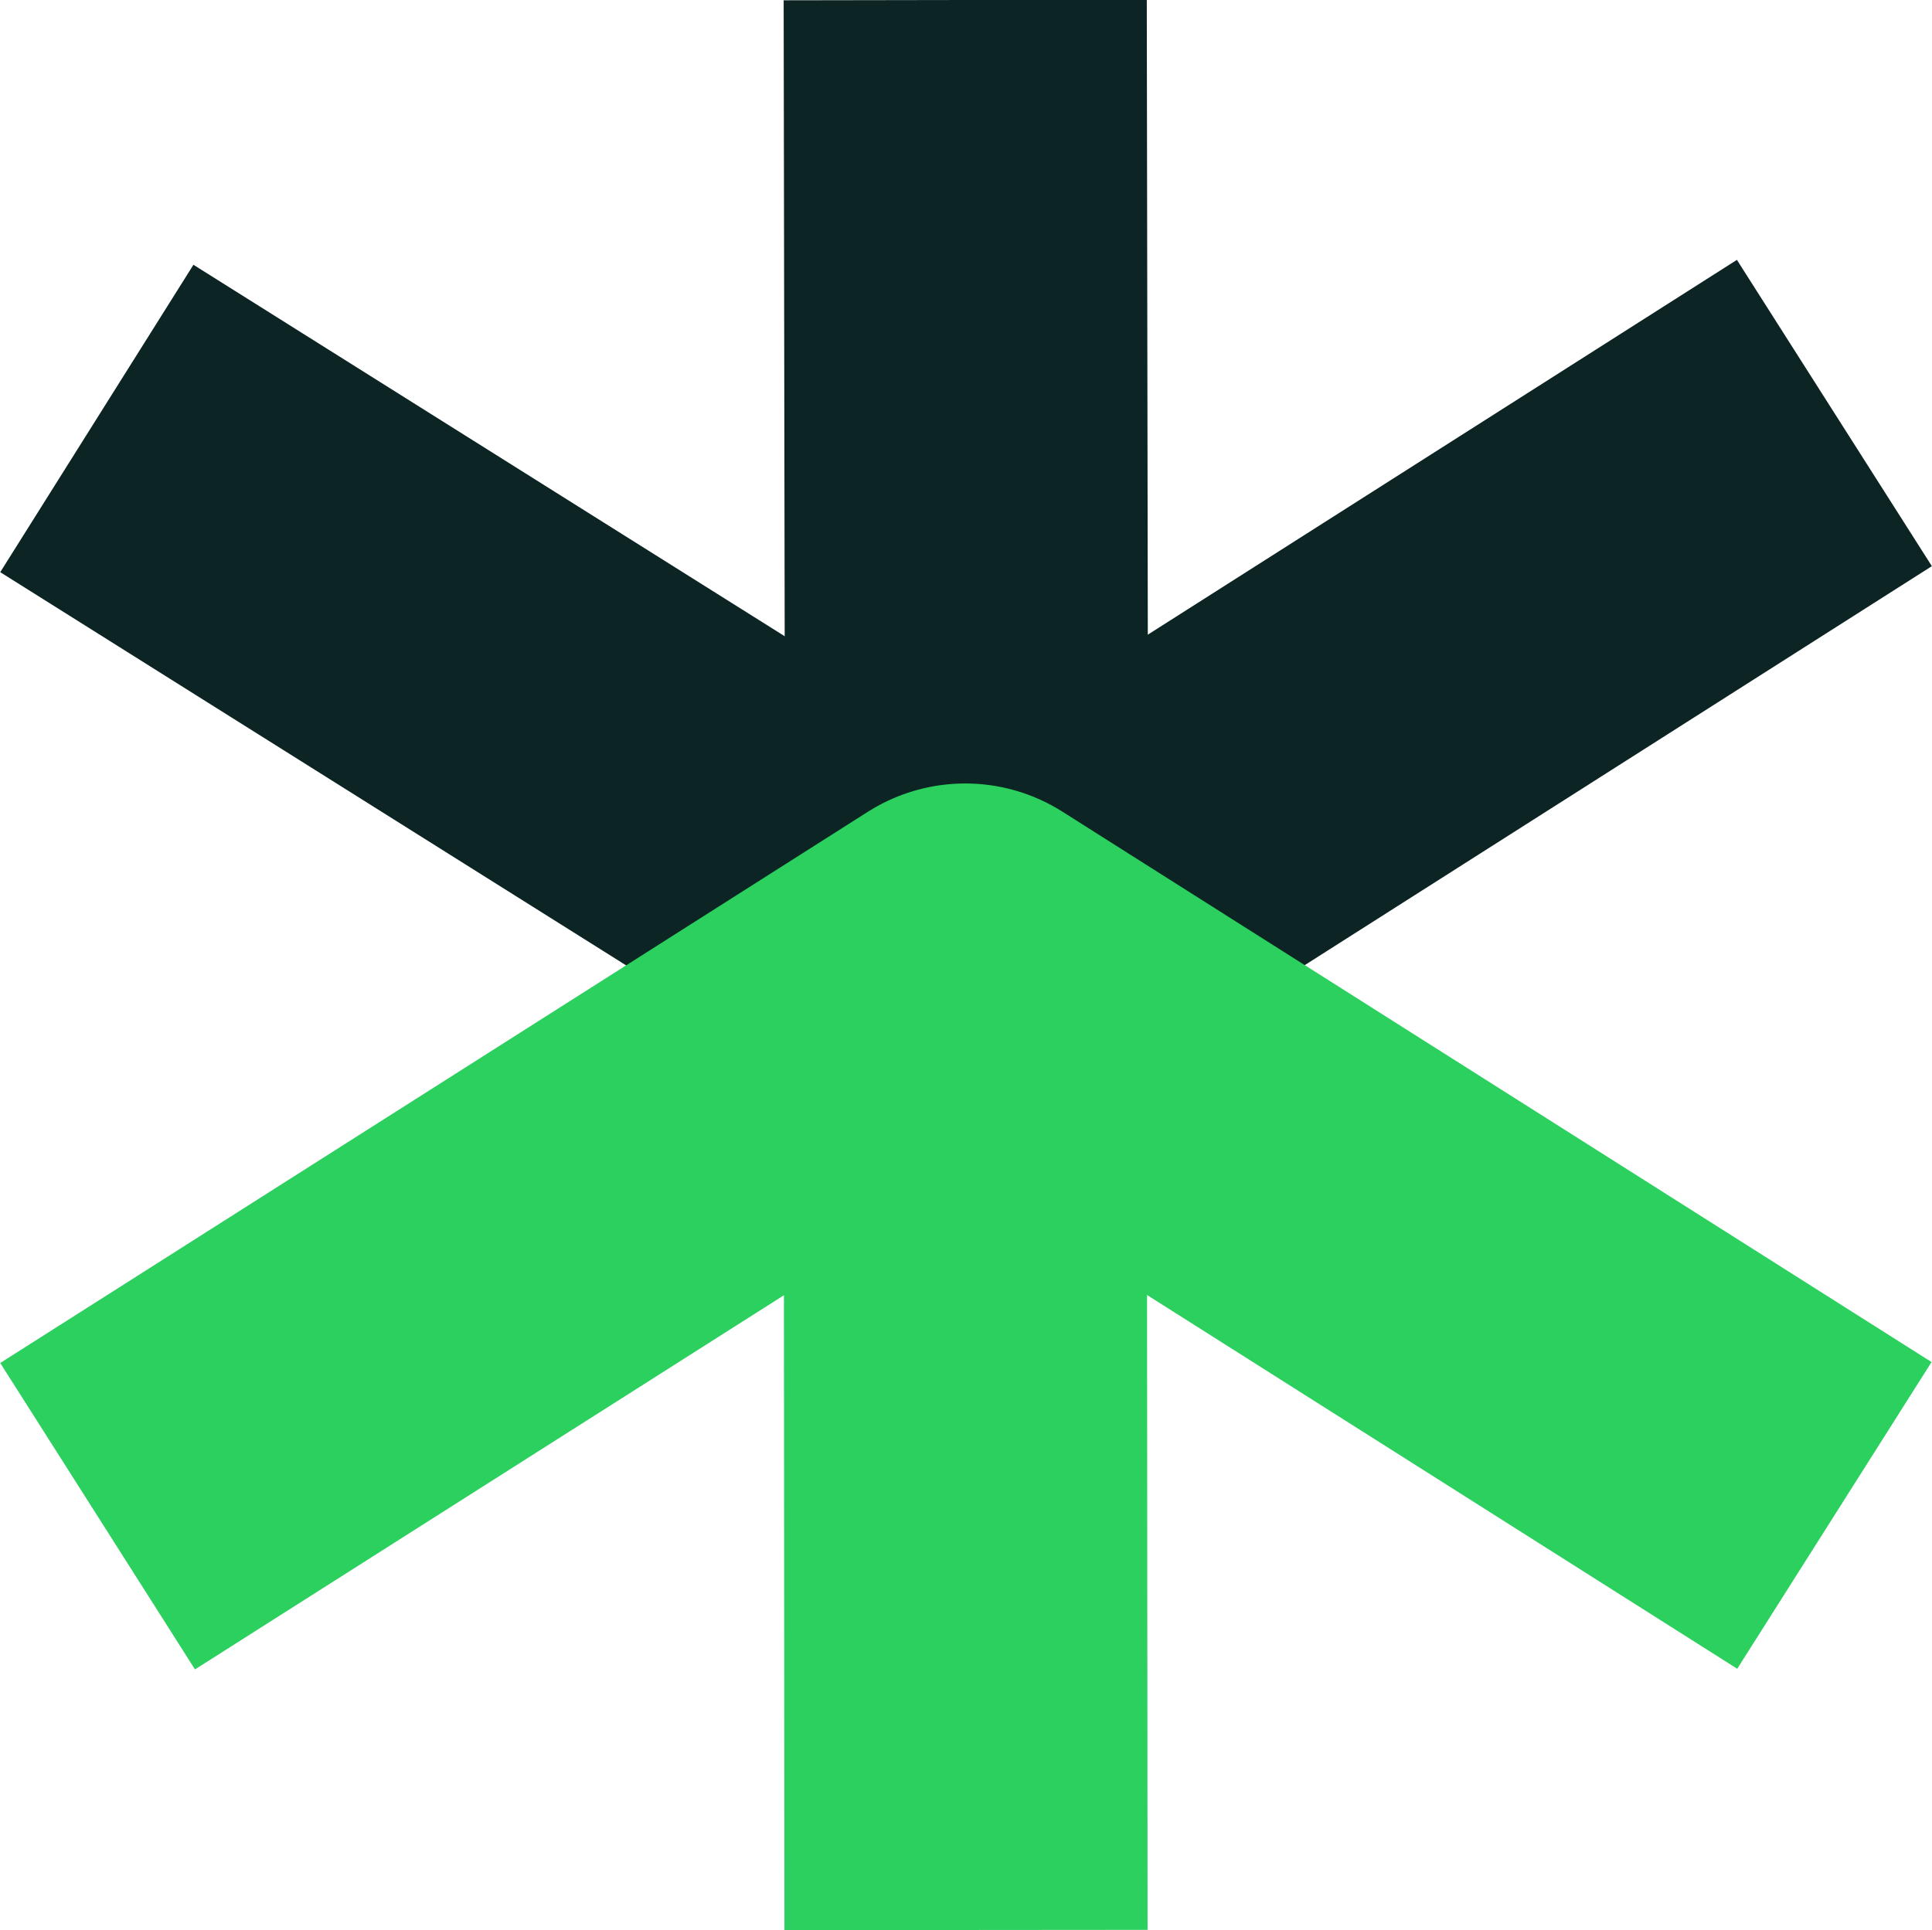
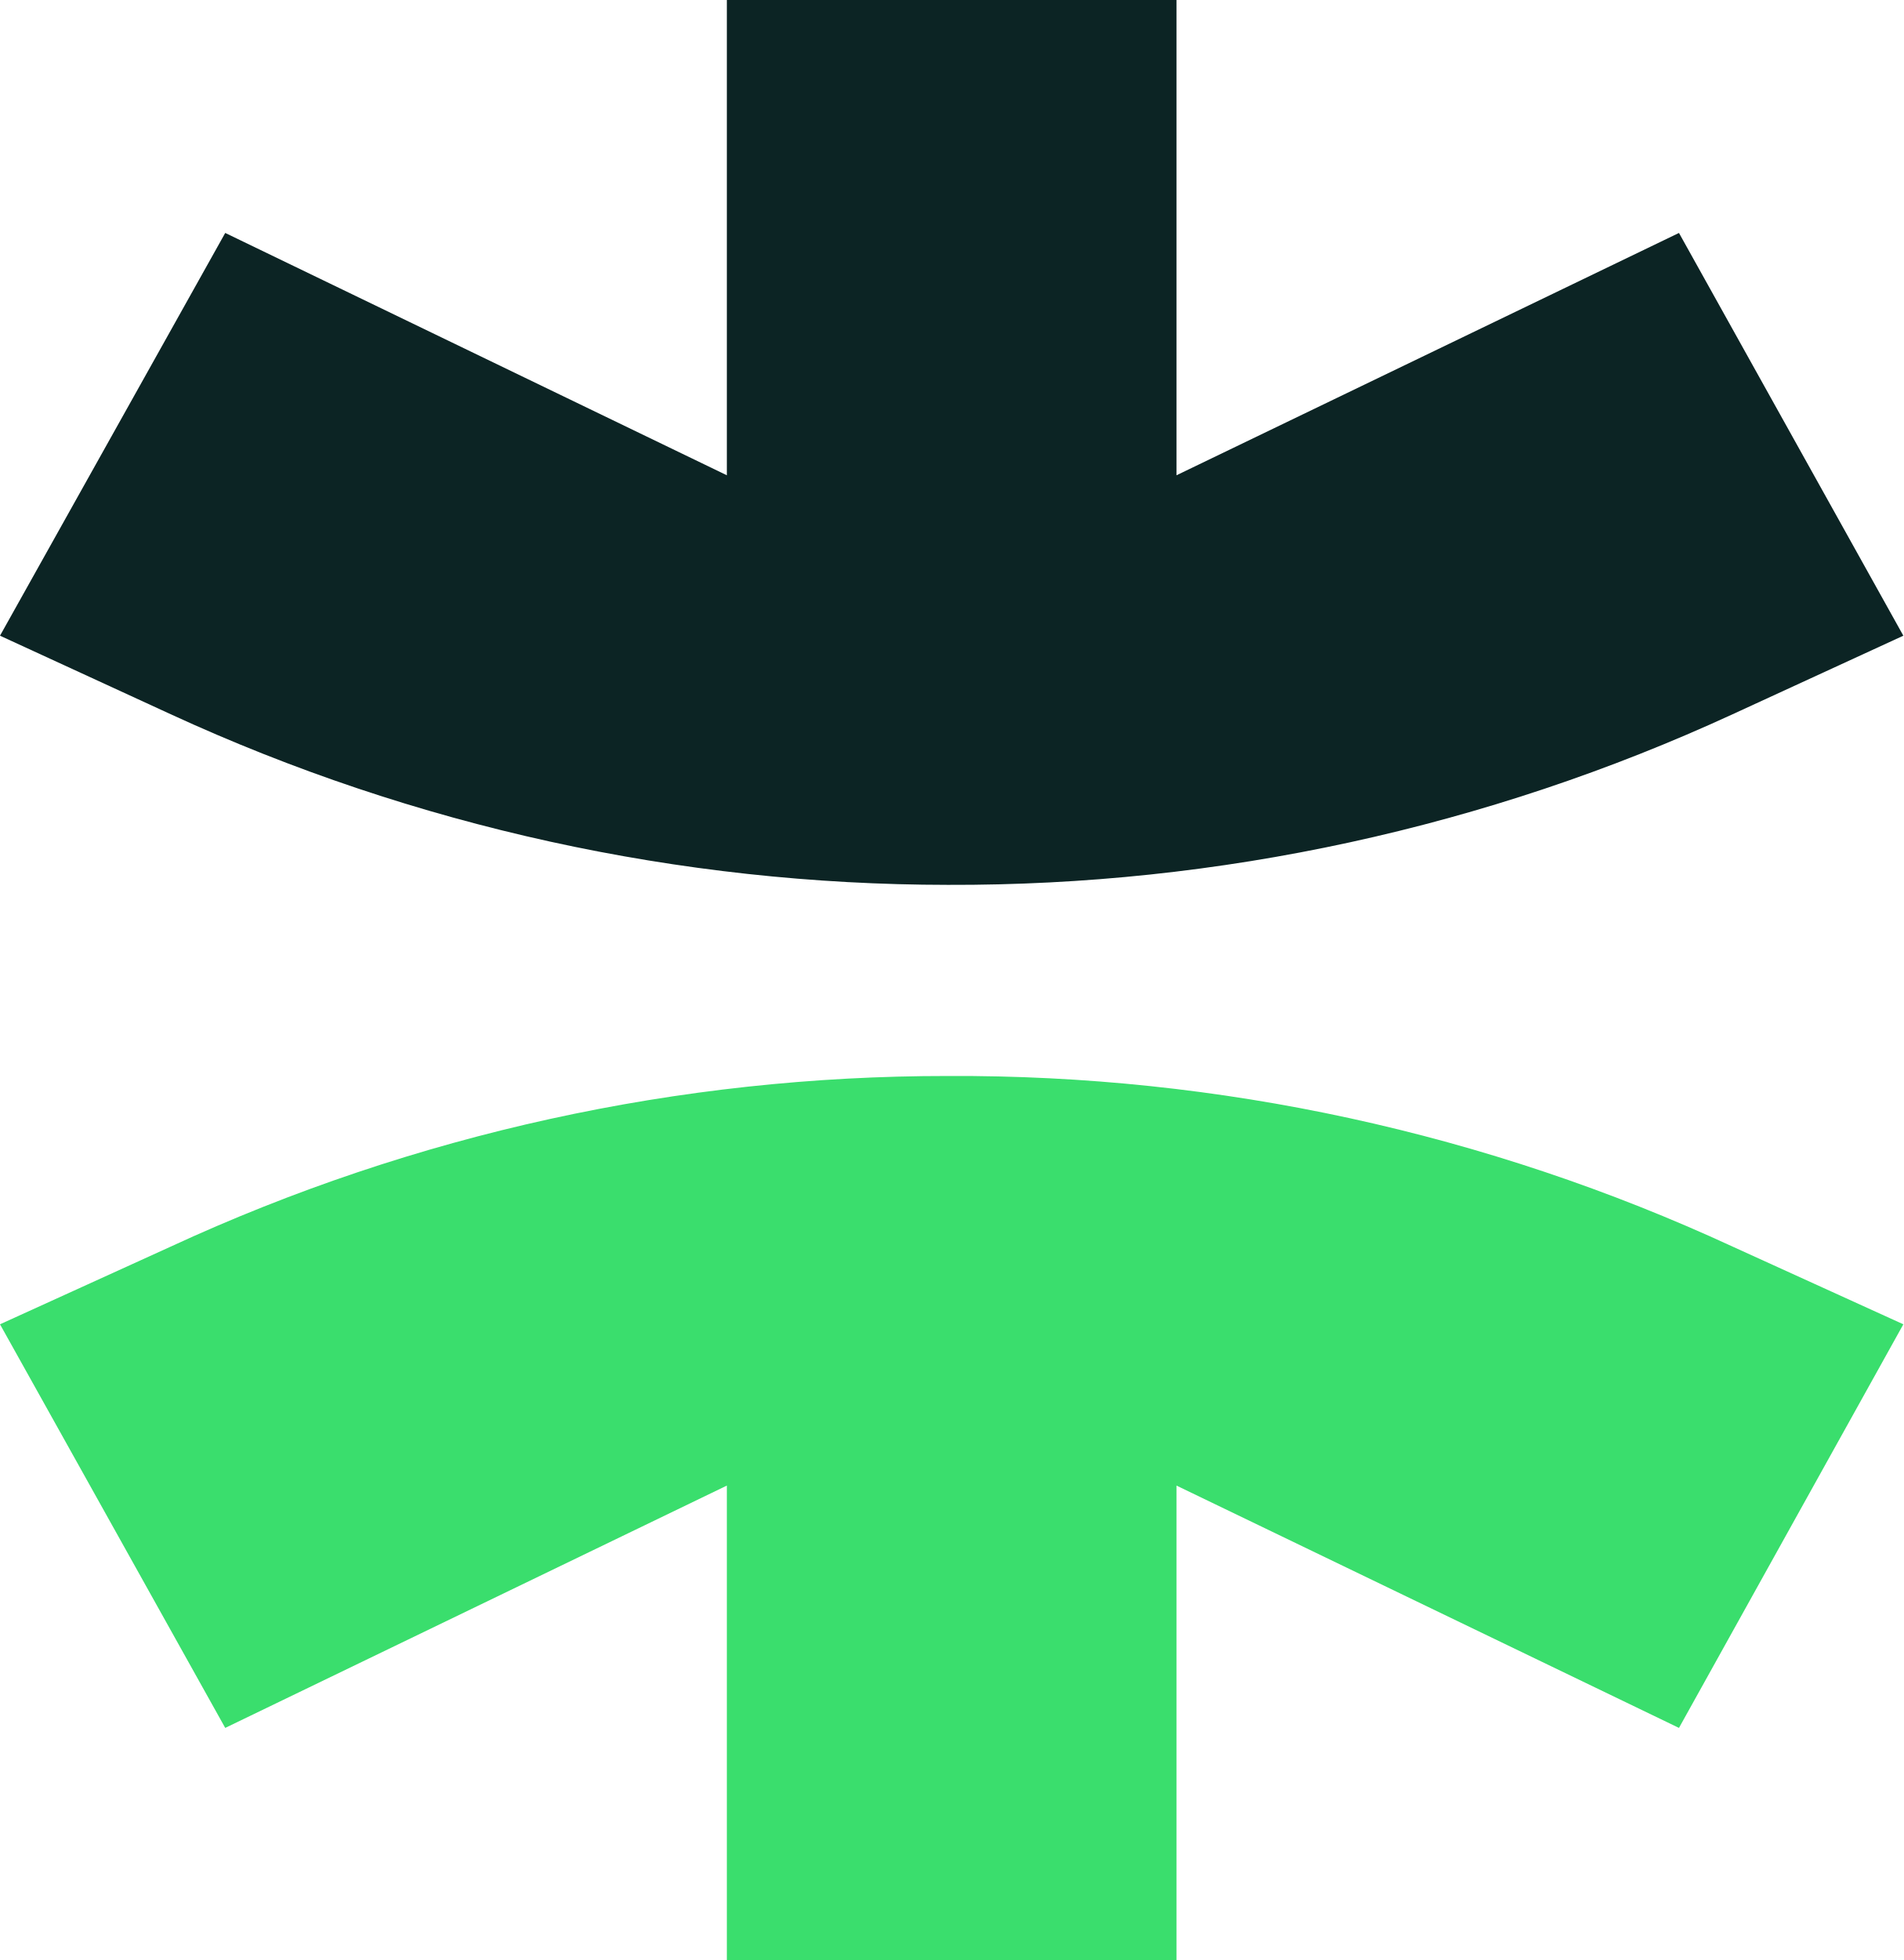
- <svg xmlns="http://www.w3.org/2000/svg" viewBox="0 0 24.74 24.72">
+ <svg xmlns="http://www.w3.org/2000/svg" viewBox="0 0 22.31 22.97">
  <defs>
-     <style>.cls-1,.cls-2{fill:none;stroke-linejoin:round;stroke-width:4.65px;}.cls-1{stroke:#0c2424;}.cls-2{stroke:#2bd05e;}</style>
+     <style>.cls-1{fill:#3ade6d;}.cls-2{fill:#0c2424;}</style>
  </defs>
  <g id="Capa_2" data-name="Capa 2">
    <g id="Capa_1-2" data-name="Capa 1">
-       <line class="cls-1" x1="12.36" x2="12.38" y2="12.36" />
-       <path class="cls-1" d="M23.49,5.29,12.38,12.36l-11.14-7" />
-       <line class="cls-2" x1="12.37" y1="24.72" x2="12.36" y2="12.36" />
-       <path class="cls-2" d="M1.25,19.42l11.11-7.06,11.13,7.05" />
+       <path class="cls-1" d="M2,14.61l-2,.91,2.64,4.73,5.88-2.84V23h5.27V17.41l5.89,2.84,2.63-4.73-2-.91a21.67,21.67,0,0,0-9.2-2h0A21.66,21.66,0,0,0,2,14.61Z" />
+       <path class="cls-2" d="M2,8.37,0,7.45,2.64,2.73,8.52,5.57V0h5.27V5.57l5.89-2.84,2.63,4.72-2,.92a21.81,21.81,0,0,1-9.2,2h0A21.8,21.8,0,0,1,2,8.37Z" />
    </g>
  </g>
</svg>
